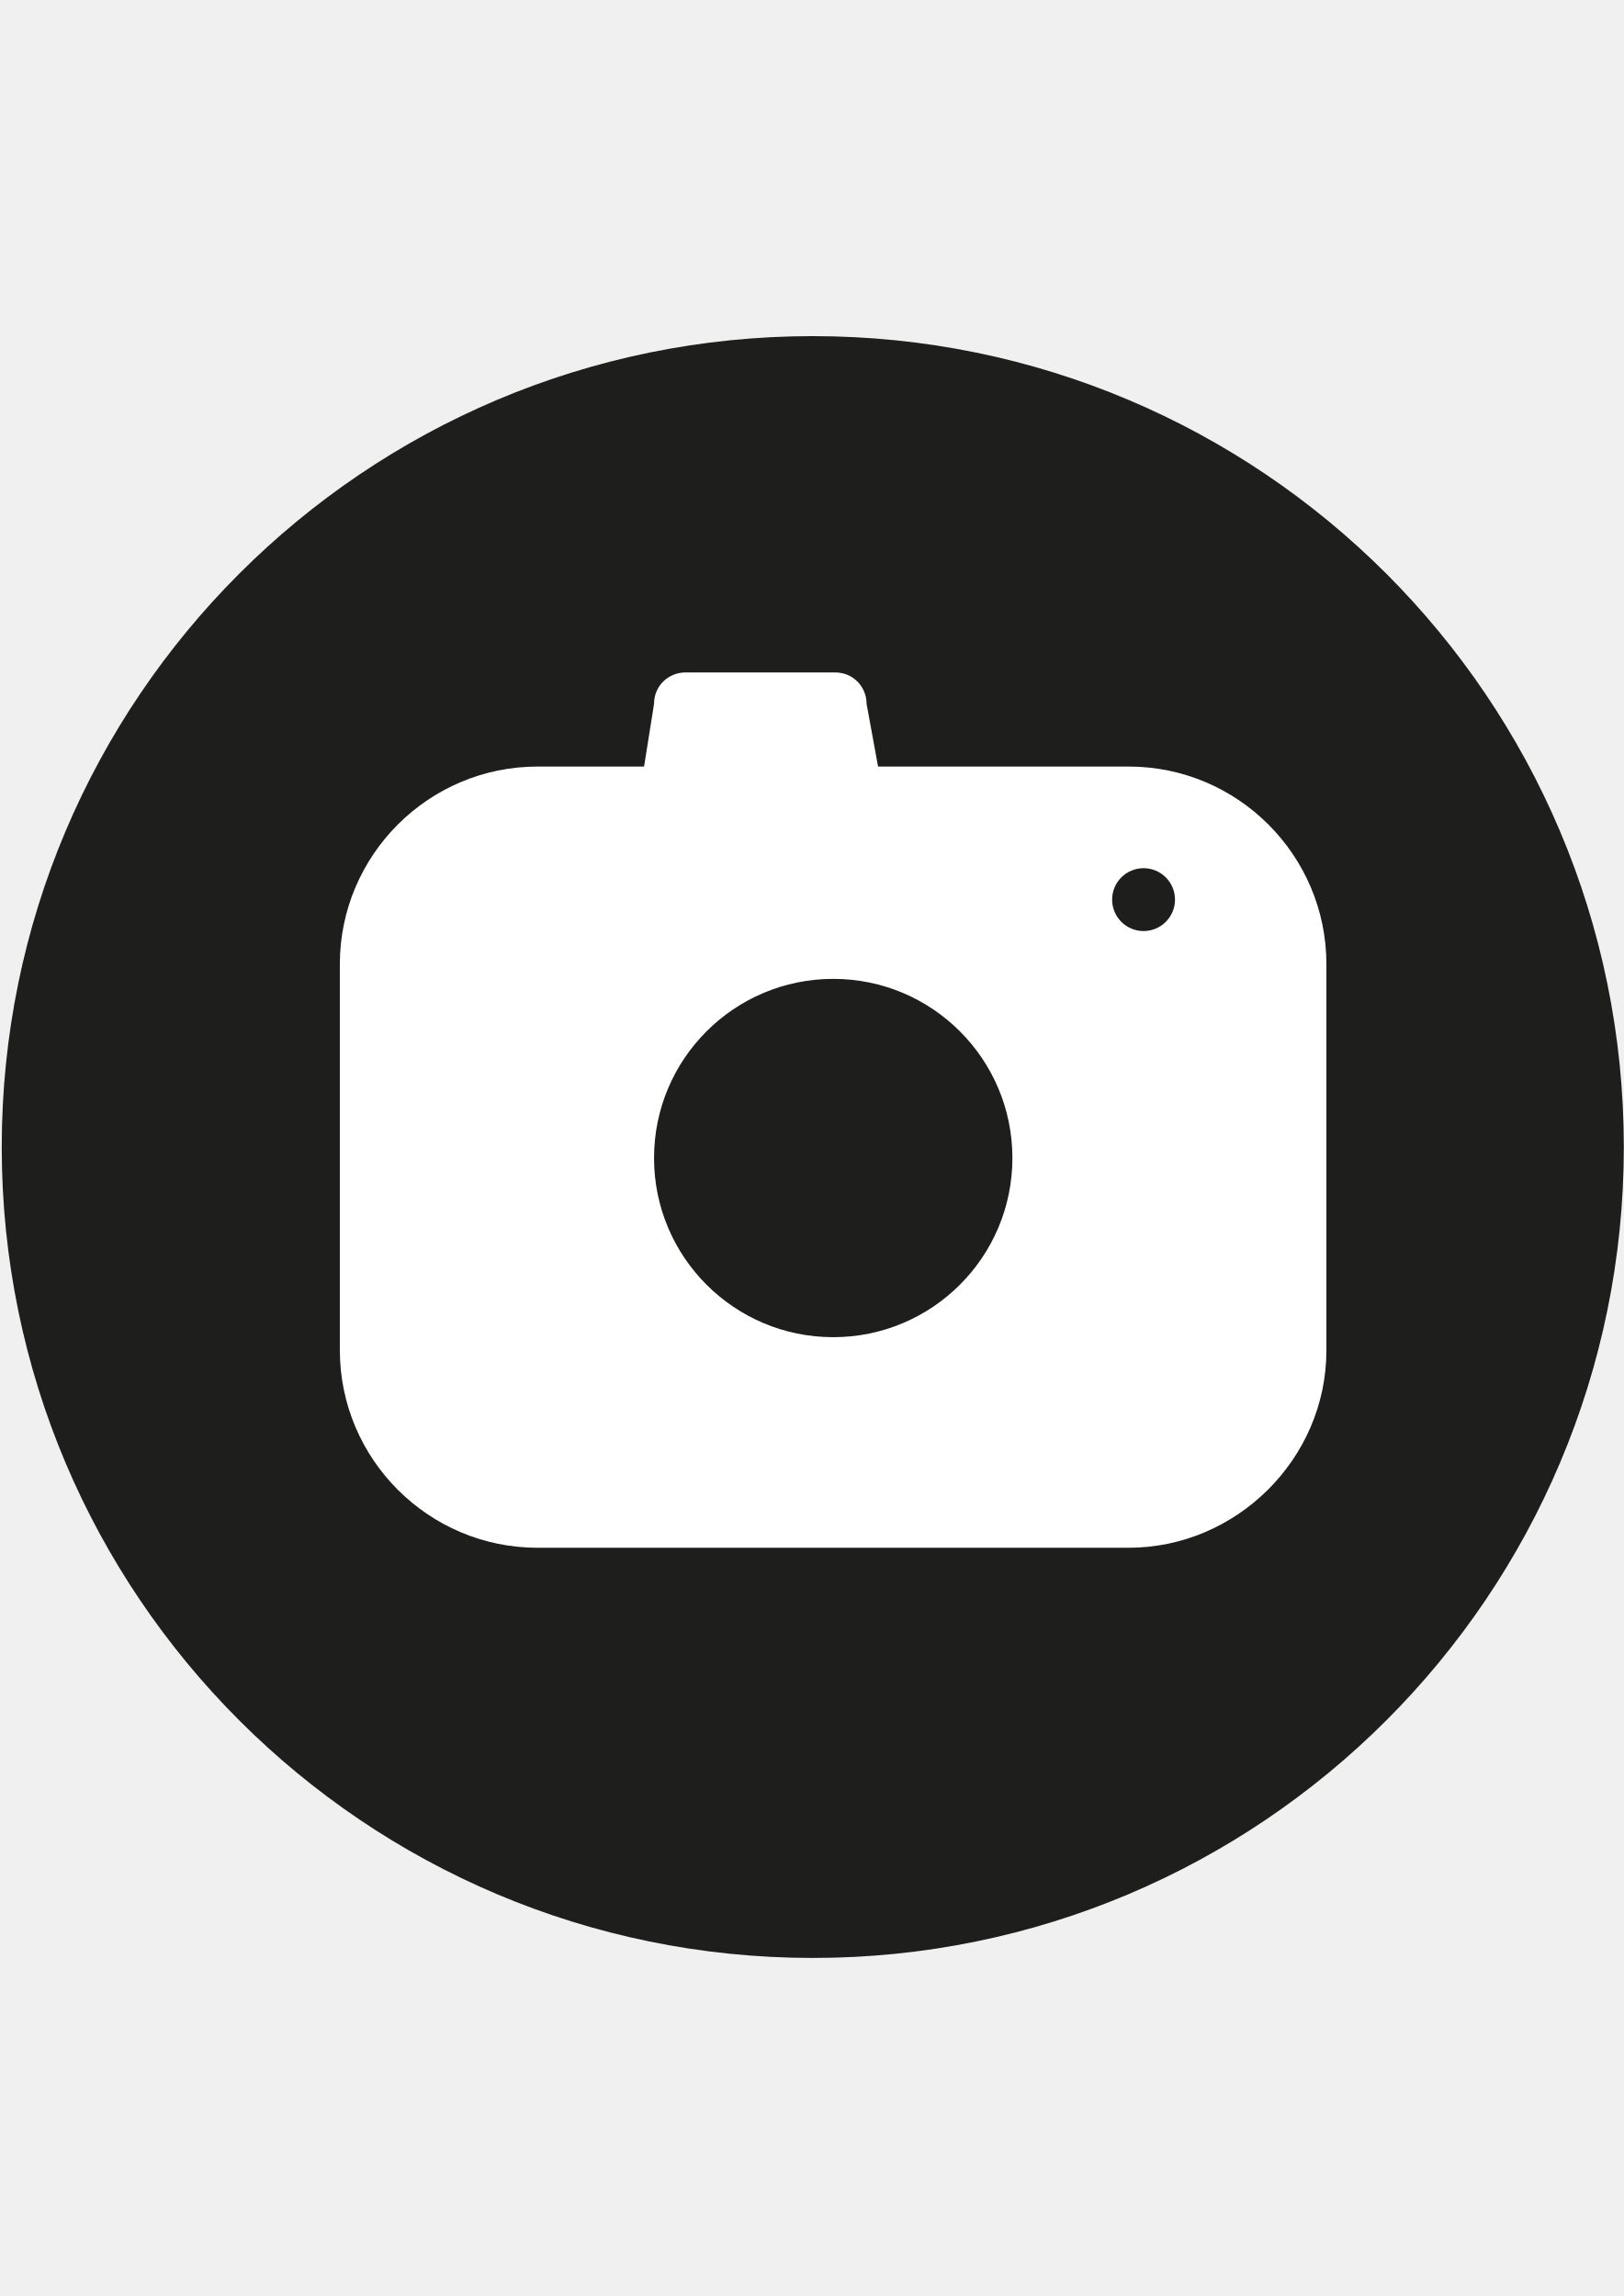
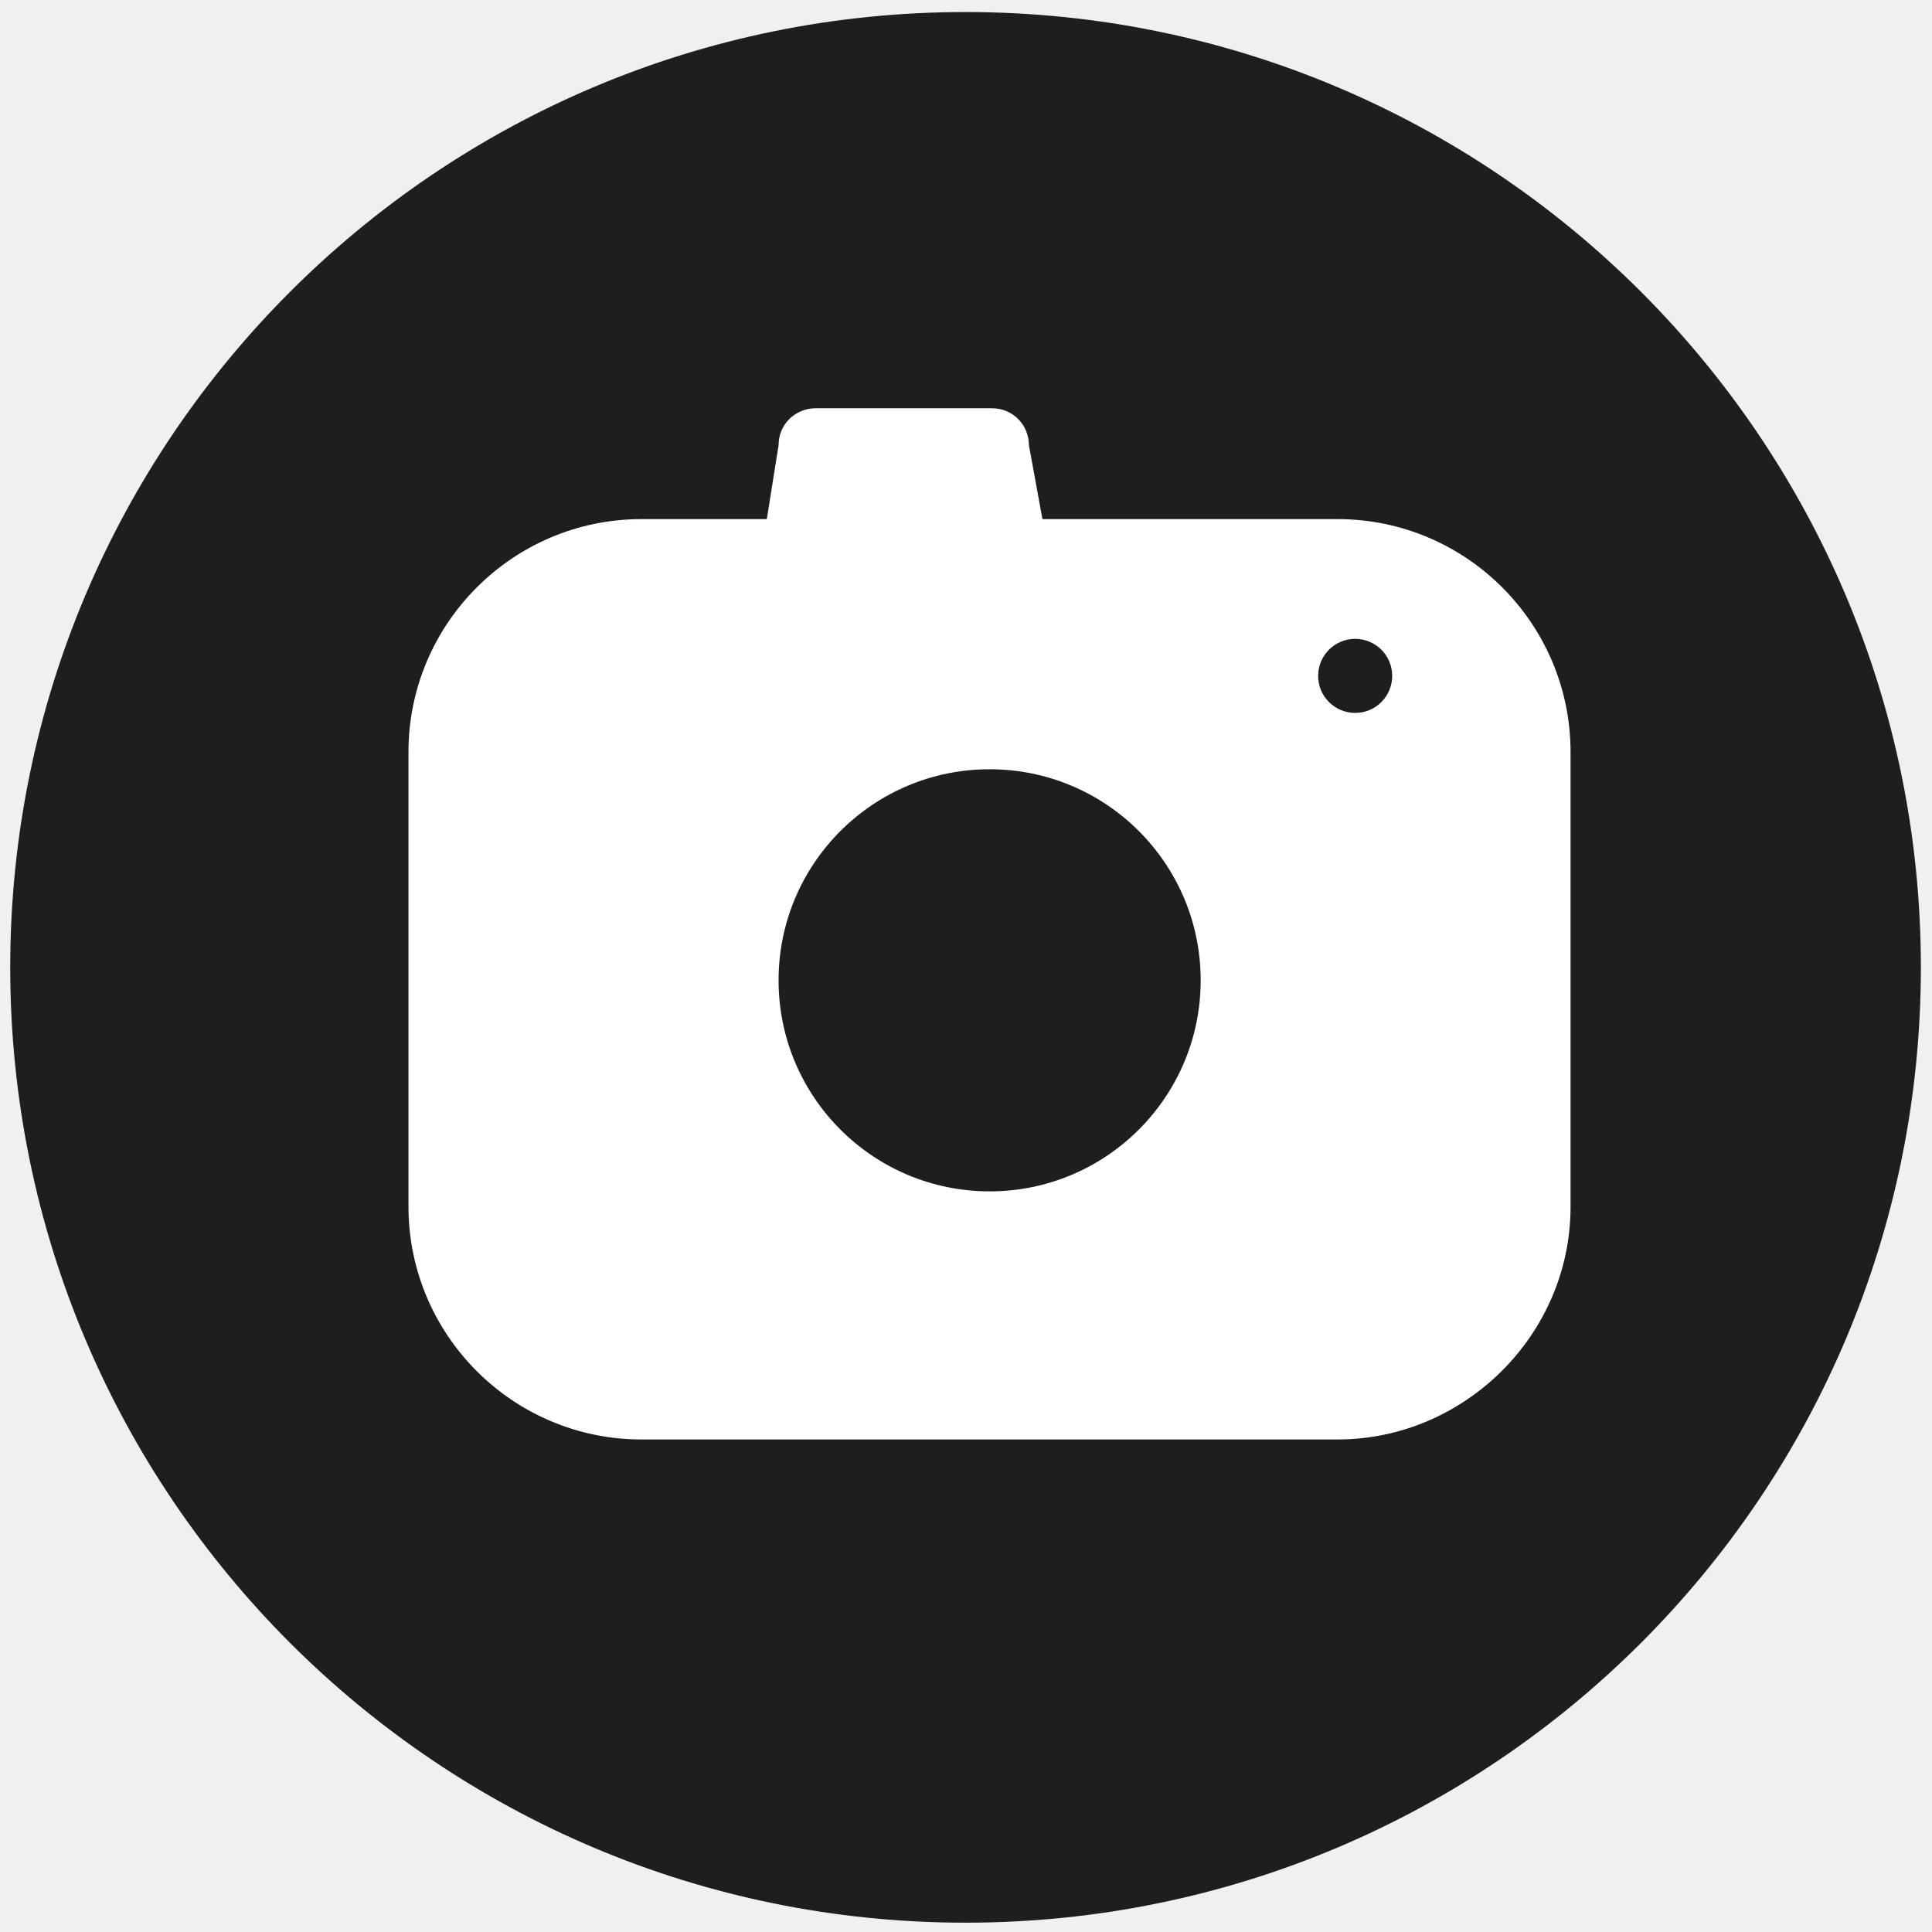
- <svg xmlns="http://www.w3.org/2000/svg" version="1.1" id="Calque_1" x="0px" y="0px" viewBox="0 0 841.9 1190.6" enable-background="new 0 0 841.9 1190.6" xml:space="preserve">
+ <svg xmlns="http://www.w3.org/2000/svg" version="1.1" id="Calque_1" x="0px" y="0px" viewBox="0 0 850.4 850.4" enable-background="new 0 0 850.4 850.4" xml:space="preserve">
  <g id="Calque_1_1_">
    <g>
-       <circle fill="#1E1E1D" cx="421.4" cy="594.8" r="420.5" />
+       <circle fill="#1E1E1D" cx="425" cy="425.8" r="420.5" />
      <g>
-         <path fill="#FFFFFF" d="M585.2,802.6H278.7c-56.5,0-102.5-46-102.5-102.5V500c0-56.5,46-102.5,102.5-102.5h306.5     c56.5,0,102.5,46,102.5,102.5v200.2C687.7,756.7,640.8,802.6,585.2,802.6z" />
-         <path fill="#FFFFFF" d="M332.4,407.1l6.7-42.1c0-9.6,7.7-16.3,16.3-16.3h77.6c9.6,0,16.3,7.7,16.3,16.3l7.7,42.1H332.4z" />
-         <circle fill="#1E1E1D" cx="432" cy="600.5" r="92.9" />
-         <circle fill="#1E1E1D" cx="592.9" cy="466.5" r="16.3" />
-       </g>
-     </g>
-   </g>
-   <g id="Calque_2" display="none">
-     <circle display="inline" fill="#0AAD97" cx="245.2" cy="433.9" r="31.6" />
-     <g display="inline">
-       <ellipse fill="#FFFFFF" cx="245.2" cy="426.2" rx="6.7" ry="6.7" />
-       <path fill="#FFFFFF" d="M236.6,443.5c0-5.7,4.8-10.5,9.6-10.5c5.7,0,9.6,4.8,9.6,10.5H236.6z" />
-       <rect x="229.9" y="409.9" fill="none" stroke="#FFFFFF" stroke-width="2" stroke-miterlimit="10" width="32.6" height="46.9" />
-       <line fill="none" stroke="#FFFFFF" stroke-width="1.587" stroke-linecap="round" stroke-miterlimit="10" x1="227" y1="413.8" x2="232.7" y2="413.8" />
-       <line fill="none" stroke="#FFFFFF" stroke-width="1.587" stroke-linecap="round" stroke-miterlimit="10" x1="227" y1="419.5" x2="232.7" y2="419.5" />
-       <line fill="none" stroke="#FFFFFF" stroke-width="1.587" stroke-linecap="round" stroke-miterlimit="10" x1="227" y1="424.3" x2="232.7" y2="424.3" />
-       <line fill="none" stroke="#FFFFFF" stroke-width="1.587" stroke-linecap="round" stroke-miterlimit="10" x1="227" y1="430.1" x2="232.7" y2="430.1" />
-       <line fill="none" stroke="#FFFFFF" stroke-width="1.587" stroke-linecap="round" stroke-miterlimit="10" x1="227" y1="435.8" x2="232.7" y2="435.8" />
-       <line fill="none" stroke="#FFFFFF" stroke-width="1.587" stroke-linecap="round" stroke-miterlimit="10" x1="227" y1="440.6" x2="232.7" y2="440.6" />
-       <line fill="none" stroke="#FFFFFF" stroke-width="1.587" stroke-linecap="round" stroke-miterlimit="10" x1="227" y1="446.3" x2="232.7" y2="446.3" />
-       <line fill="none" stroke="#FFFFFF" stroke-width="1.587" stroke-linecap="round" stroke-miterlimit="10" x1="227" y1="452.1" x2="232.7" y2="452.1" />
-       <path fill="none" stroke="#FFFFFF" stroke-width="1.587" stroke-linecap="round" stroke-miterlimit="10" d="M264.3,413.8" />
-       <path fill="none" stroke="#FFFFFF" stroke-width="1.587" stroke-linecap="round" stroke-miterlimit="10" d="M264.3,416.6" />
-       <path fill="#FFFFFF" d="M263.4,409.9L263.4,409.9c1,0,1,1,1,1v3.8c0,1-1,1-1,1l0,0V409.9z" />
-       <path fill="#FFFFFF" d="M263.4,416.6L263.4,416.6c1,0,1,1,1,1v3.8c0,1-1,1-1,1l0,0V416.6z" />
-       <path fill="#FFFFFF" d="M263.4,422.4L263.4,422.4c1,0,1,1,1,1v3.8c0,1-1,1-1,1l0,0V422.4z" />
-       <path fill="#FFFFFF" d="M263.4,429.1L263.4,429.1c1,0,1,1,1,1v3.8c0,1-1,1-1,1l0,0V429.1z" />
-     </g>
-   </g>
-   <g id="Calque_3" display="none">
-     <g display="inline">
-       <circle fill="#0AAD97" cx="466.4" cy="674.3" r="31.6" />
-       <g>
-         <path fill="#FFFFFF" d="M466.4,689.6" />
-         <path fill="#FFFFFF" d="M486.6,689.6" />
-         <path fill="none" stroke="#FFFFFF" stroke-width="2" stroke-miterlimit="10" d="M482.7,694.4h-32.6c1.9-1,1.9-1,2.9-3.8V658     c0-1.9,1-2.9,2.9-2.9h26.8c1.9,0,2.9,1,2.9,2.9v33.5C485.6,693.4,483.7,694.4,482.7,694.4z" />
-         <path fill="none" stroke="#FFFFFF" stroke-width="0.653" stroke-miterlimit="10" d="M451.1,660.9" />
-         <path fill="none" stroke="#FFFFFF" stroke-width="2" stroke-miterlimit="10" d="M452.1,662.8v28.7c0,1-1,2.9-2.9,2.9l0,0     c-1,0-2.9-1-2.9-2.9v-28.7H452.1z" />
-         <path fill="none" stroke="#FFFFFF" stroke-width="1.63" stroke-miterlimit="10" d="M463.6,671.4h-5.7c-1,0-1.9-1-1.9-1.9v-8.6     c0-1,1-1.9,1.9-1.9h5.7c1,0,1.9,1,1.9,1.9v8.6C465.5,670.5,464.5,671.4,463.6,671.4z" />
-         <path fill="none" stroke="#FFFFFF" stroke-width="1.63" stroke-miterlimit="10" d="M463.6,689.6h-5.7c-1,0-1.9-1-1.9-1.9v-8.6     c0-1,1-1.9,1.9-1.9h5.7c1,0,1.9,1,1.9,1.9v8.6C465.5,688.7,464.5,689.6,463.6,689.6z" />
-         <line fill="none" stroke="#FFFFFF" stroke-width="1.309" stroke-linecap="round" stroke-miterlimit="10" x1="468.4" y1="660.9" x2="482.7" y2="660.9" />
-         <line fill="none" stroke="#FFFFFF" stroke-width="1.309" stroke-linecap="round" stroke-miterlimit="10" x1="468.4" y1="662.8" x2="482.7" y2="662.8" />
-         <line fill="none" stroke="#FFFFFF" stroke-width="1.309" stroke-linecap="round" stroke-miterlimit="10" x1="468.4" y1="665.7" x2="482.7" y2="665.7" />
-         <line fill="none" stroke="#FFFFFF" stroke-width="1.309" stroke-linecap="round" stroke-miterlimit="10" x1="468.4" y1="668.5" x2="482.7" y2="668.5" />
-         <line fill="none" stroke="#FFFFFF" stroke-width="1.309" stroke-linecap="round" stroke-miterlimit="10" x1="468.4" y1="671.4" x2="482.7" y2="671.4" />
-         <line fill="none" stroke="#FFFFFF" stroke-width="1.309" stroke-linecap="round" stroke-miterlimit="10" x1="468.4" y1="677.2" x2="482.7" y2="677.2" />
-         <line fill="none" stroke="#FFFFFF" stroke-width="1.309" stroke-linecap="round" stroke-miterlimit="10" x1="468.4" y1="680" x2="482.7" y2="680" />
-         <line fill="none" stroke="#FFFFFF" stroke-width="1.309" stroke-linecap="round" stroke-miterlimit="10" x1="468.4" y1="682" x2="482.7" y2="682" />
-         <line fill="none" stroke="#FFFFFF" stroke-width="1.309" stroke-linecap="round" stroke-miterlimit="10" x1="468.4" y1="682" x2="482.7" y2="682" />
-         <line fill="none" stroke="#FFFFFF" stroke-width="1.309" stroke-linecap="round" stroke-miterlimit="10" x1="468.4" y1="684.8" x2="482.7" y2="684.8" />
-         <line fill="none" stroke="#FFFFFF" stroke-width="1.309" stroke-linecap="round" stroke-miterlimit="10" x1="468.4" y1="686.7" x2="482.7" y2="686.7" />
-         <line fill="none" stroke="#FFFFFF" stroke-width="1.309" stroke-linecap="round" stroke-miterlimit="10" x1="468.4" y1="688.7" x2="482.7" y2="688.7" />
-         <line fill="none" stroke="#FFFFFF" stroke-width="1.309" stroke-linecap="round" stroke-miterlimit="10" x1="468.4" y1="684.8" x2="482.7" y2="684.8" />
-       </g>
-     </g>
-   </g>
-   <g id="Calque_4" display="none">
-     <g display="inline">
-       <circle fill="#0AAD97" cx="466.4" cy="516.3" r="31.6" />
-       <g>
-         <rect x="449.2" y="498.1" fill="none" stroke="#FFFFFF" stroke-width="3.576" stroke-miterlimit="10" width="34.5" height="37.4" />
-         <line fill="none" stroke="#FFFFFF" stroke-width="4" stroke-linecap="round" stroke-miterlimit="10" x1="455.9" y1="492.3" x2="455.9" y2="502.8" />
-         <line fill="none" stroke="#FFFFFF" stroke-width="4" stroke-linecap="round" stroke-miterlimit="10" x1="477" y1="492.3" x2="477" y2="502.8" />
-         <path fill="none" stroke="#FFFFFF" stroke-width="2" stroke-miterlimit="10" d="M456.9,512.4H453c0,0-1,0-1-1v-3.8c0,0,0-1,1-1     h3.8c0,0,1,0,1,1L456.9,512.4L456.9,512.4z" />
-         <path fill="none" stroke="#FFFFFF" stroke-width="2" stroke-miterlimit="10" d="M464.5,512.4h-3.8c0,0-1,0-1-1v-3.8c0,0,0-1,1-1     h3.8c0,0,1,0,1,1L464.5,512.4L464.5,512.4z" />
-         <path fill="none" stroke="#FFFFFF" stroke-width="2" stroke-miterlimit="10" d="M472.2,512.4h-3.8c0,0-1,0-1-1v-3.8c0,0,0-1,1-1     h3.8c0,0,1,0,1,1L472.2,512.4L472.2,512.4z" />
-         <path fill="none" stroke="#FFFFFF" stroke-width="2" stroke-miterlimit="10" d="M479.8,512.4H476c0,0-1,0-1-1v-3.8c0,0,0-1,1-1     h3.8c0,0,1,0,1,1L479.8,512.4L479.8,512.4z" />
-         <path fill="none" stroke="#FFFFFF" stroke-width="2" stroke-miterlimit="10" d="M456.9,520.1H453c0,0-1,0-1-1v-3.8c0,0,0-1,1-1     h3.8c0,0,1,0,1,1L456.9,520.1L456.9,520.1z" />
-         <path fill="none" stroke="#FFFFFF" stroke-width="2" stroke-miterlimit="10" d="M464.5,520.1h-3.8c0,0-1,0-1-1v-3.8c0,0,0-1,1-1     h3.8c0,0,1,0,1,1L464.5,520.1L464.5,520.1z" />
-         <path fill="none" stroke="#FFFFFF" stroke-width="2" stroke-miterlimit="10" d="M472.2,520.1h-3.8c0,0-1,0-1-1v-3.8c0,0,0-1,1-1     h3.8c0,0,1,0,1,1L472.2,520.1L472.2,520.1z" />
-         <path fill="none" stroke="#FFFFFF" stroke-width="2" stroke-miterlimit="10" d="M479.8,520.1H476c0,0-1,0-1-1v-3.8c0,0,0-1,1-1     h3.8c0,0,1,0,1,1L479.8,520.1L479.8,520.1z" />
-         <path fill="none" stroke="#FFFFFF" stroke-width="2" stroke-miterlimit="10" d="M456.9,527.8H453c0,0-1,0-1-1V523c0,0,0-1,1-1     h3.8c0,0,1,0,1,1L456.9,527.8L456.9,527.8z" />
-         <path fill="none" stroke="#FFFFFF" stroke-width="2" stroke-miterlimit="10" d="M464.5,527.8h-3.8c0,0-1,0-1-1V523c0,0,0-1,1-1     h3.8c0,0,1,0,1,1L464.5,527.8L464.5,527.8z" />
-         <path fill="none" stroke="#FFFFFF" stroke-width="2" stroke-miterlimit="10" d="M472.2,527.8h-3.8c0,0-1,0-1-1V523c0,0,0-1,1-1     h3.8c0,0,1,0,1,1L472.2,527.8L472.2,527.8z" />
-         <path fill="none" stroke="#FFFFFF" stroke-width="2" stroke-miterlimit="10" d="M479.8,527.8H476c0,0-1,0-1-1V523c0,0,0-1,1-1     h3.8c0,0,1,0,1,1L479.8,527.8L479.8,527.8z" />
+         <path fill="#FFFFFF" d="M588.8,633.6H282.3c-56.5,0-102.5-46-102.5-102.5V331c0-56.5,46-102.5,102.5-102.5h306.5     c56.5,0,102.5,46,102.5,102.5v200.2C691.3,587.7,644.4,633.6,588.8,633.6z" />
+         <path fill="#FFFFFF" d="M336,238.1l6.7-42.1c0-9.6,7.7-16.3,16.3-16.3h77.6c9.6,0,16.3,7.7,16.3,16.3l7.7,42.1H336z" />
+         <circle fill="#1E1E1D" cx="435.6" cy="431.5" r="92.9" />
+         <circle fill="#1E1E1D" cx="596.5" cy="297.5" r="16.3" />
      </g>
    </g>
  </g>
</svg>
